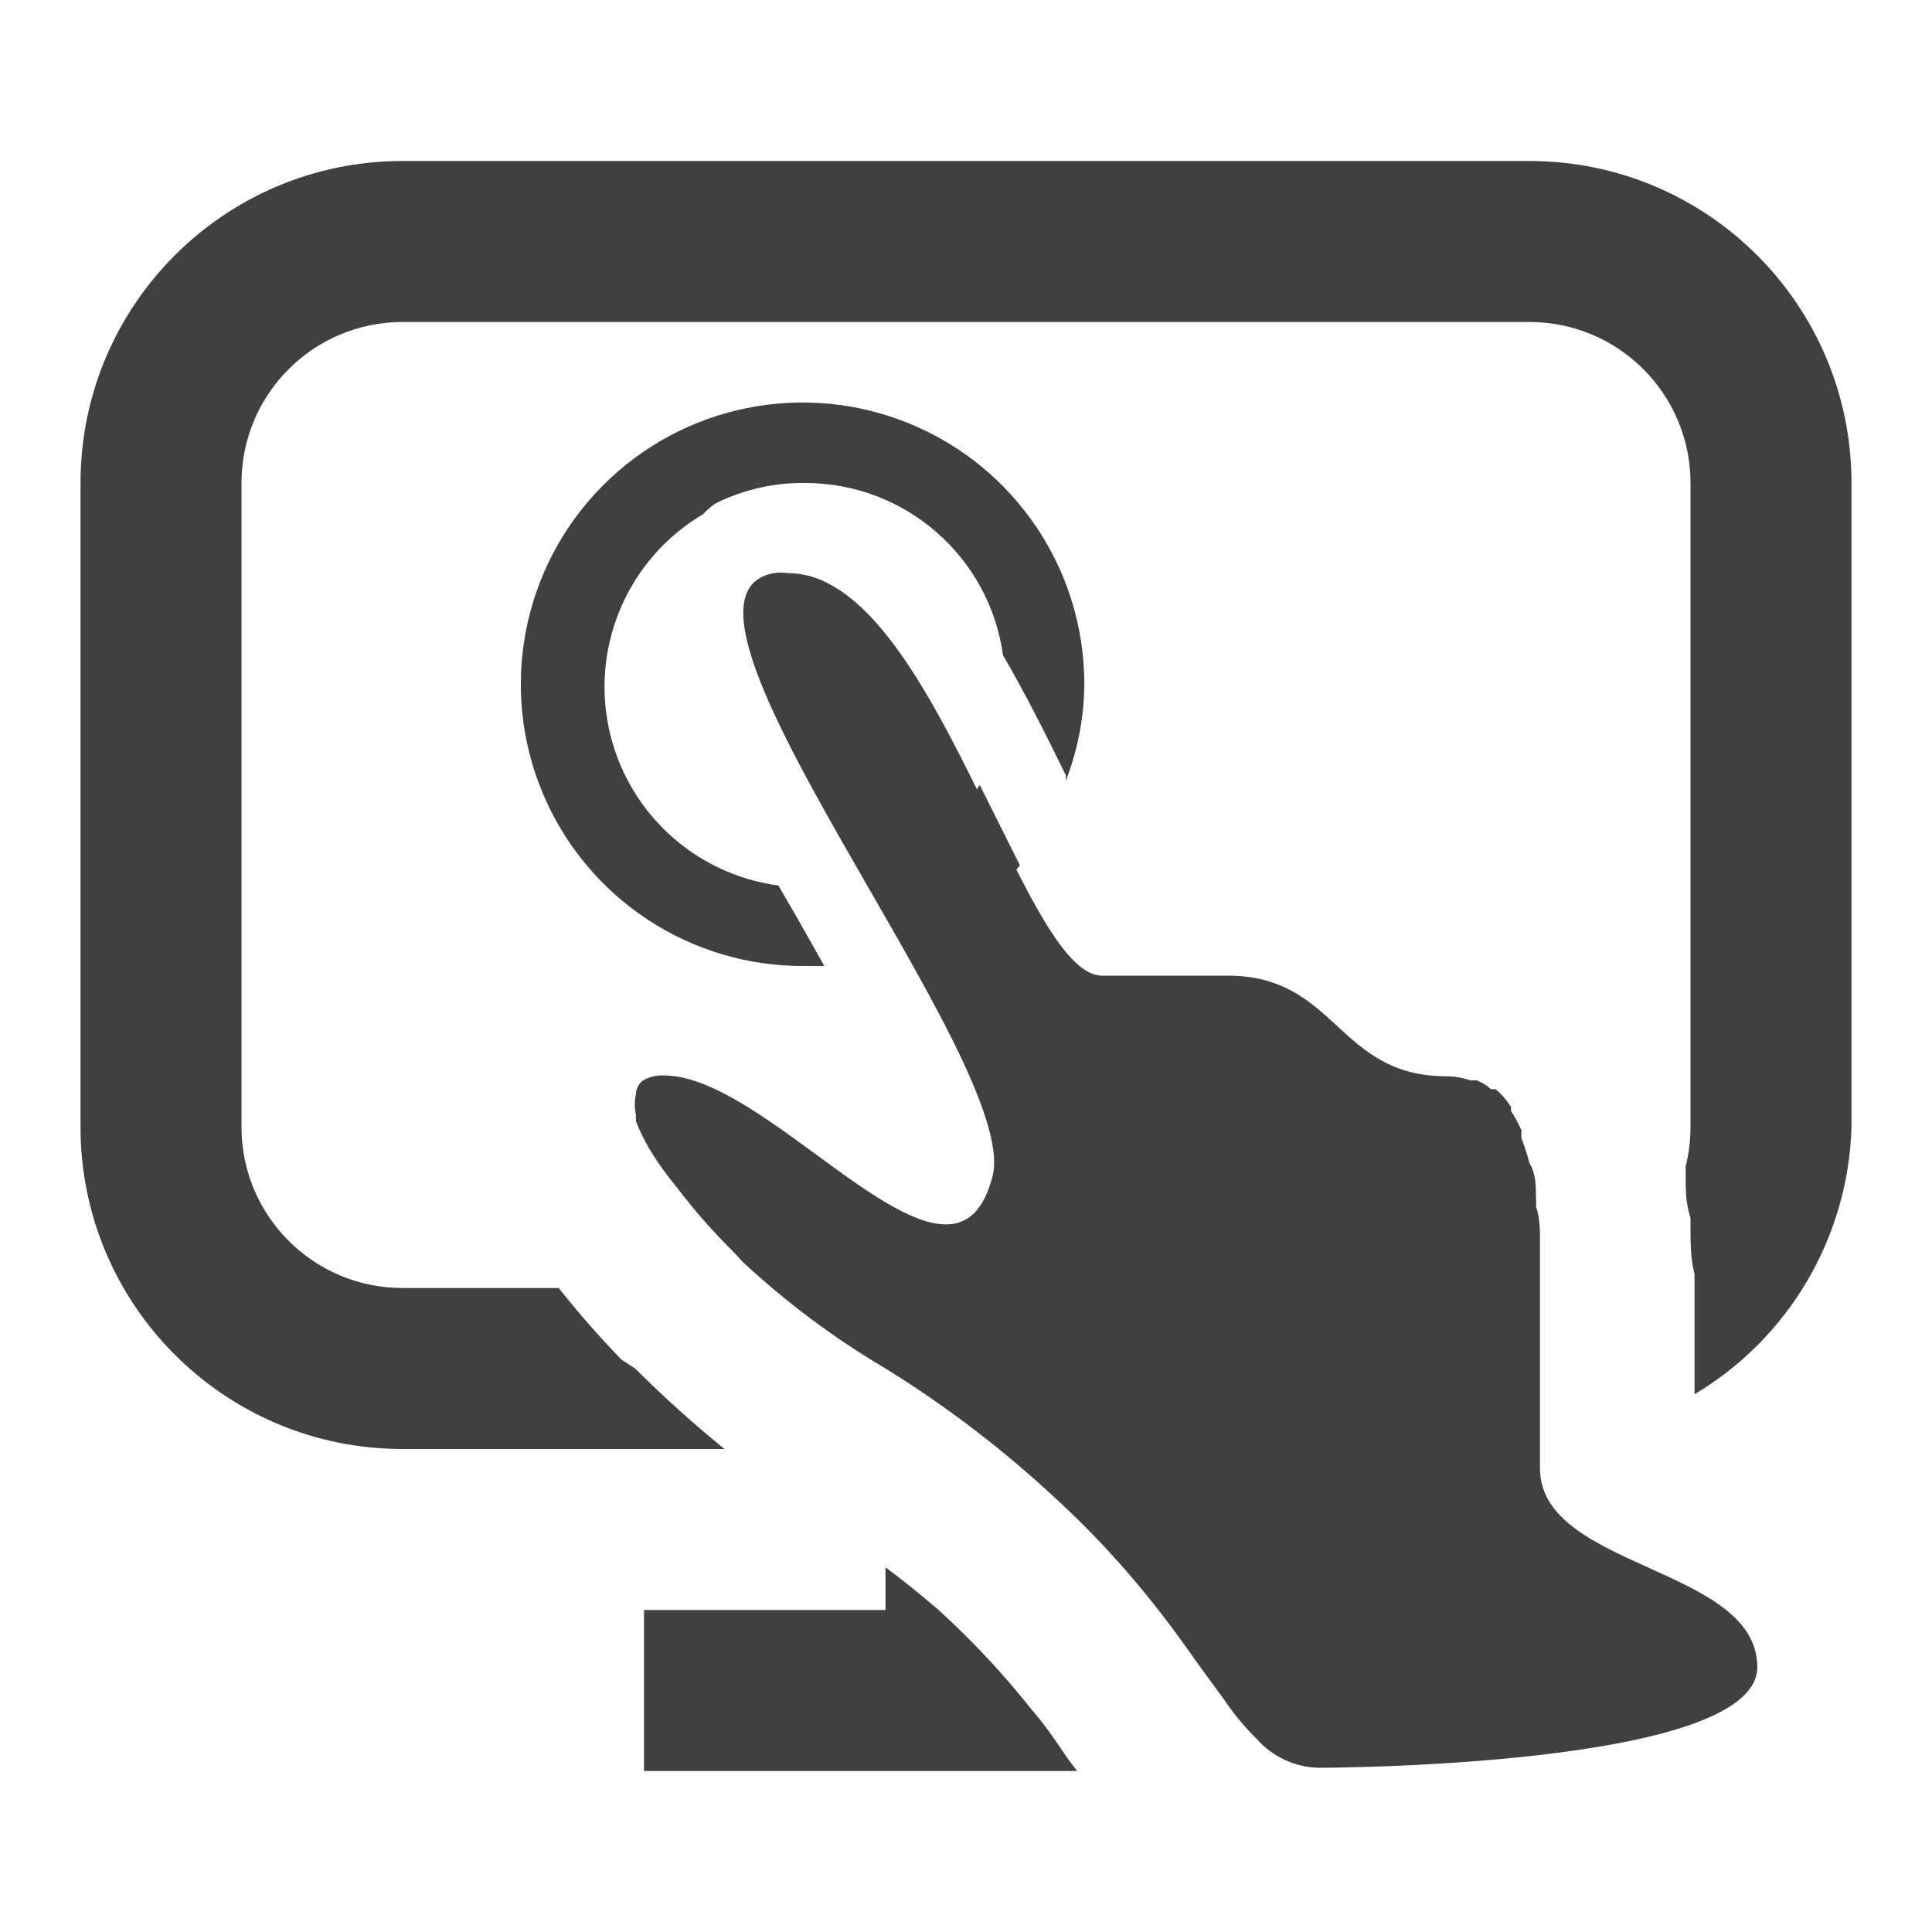
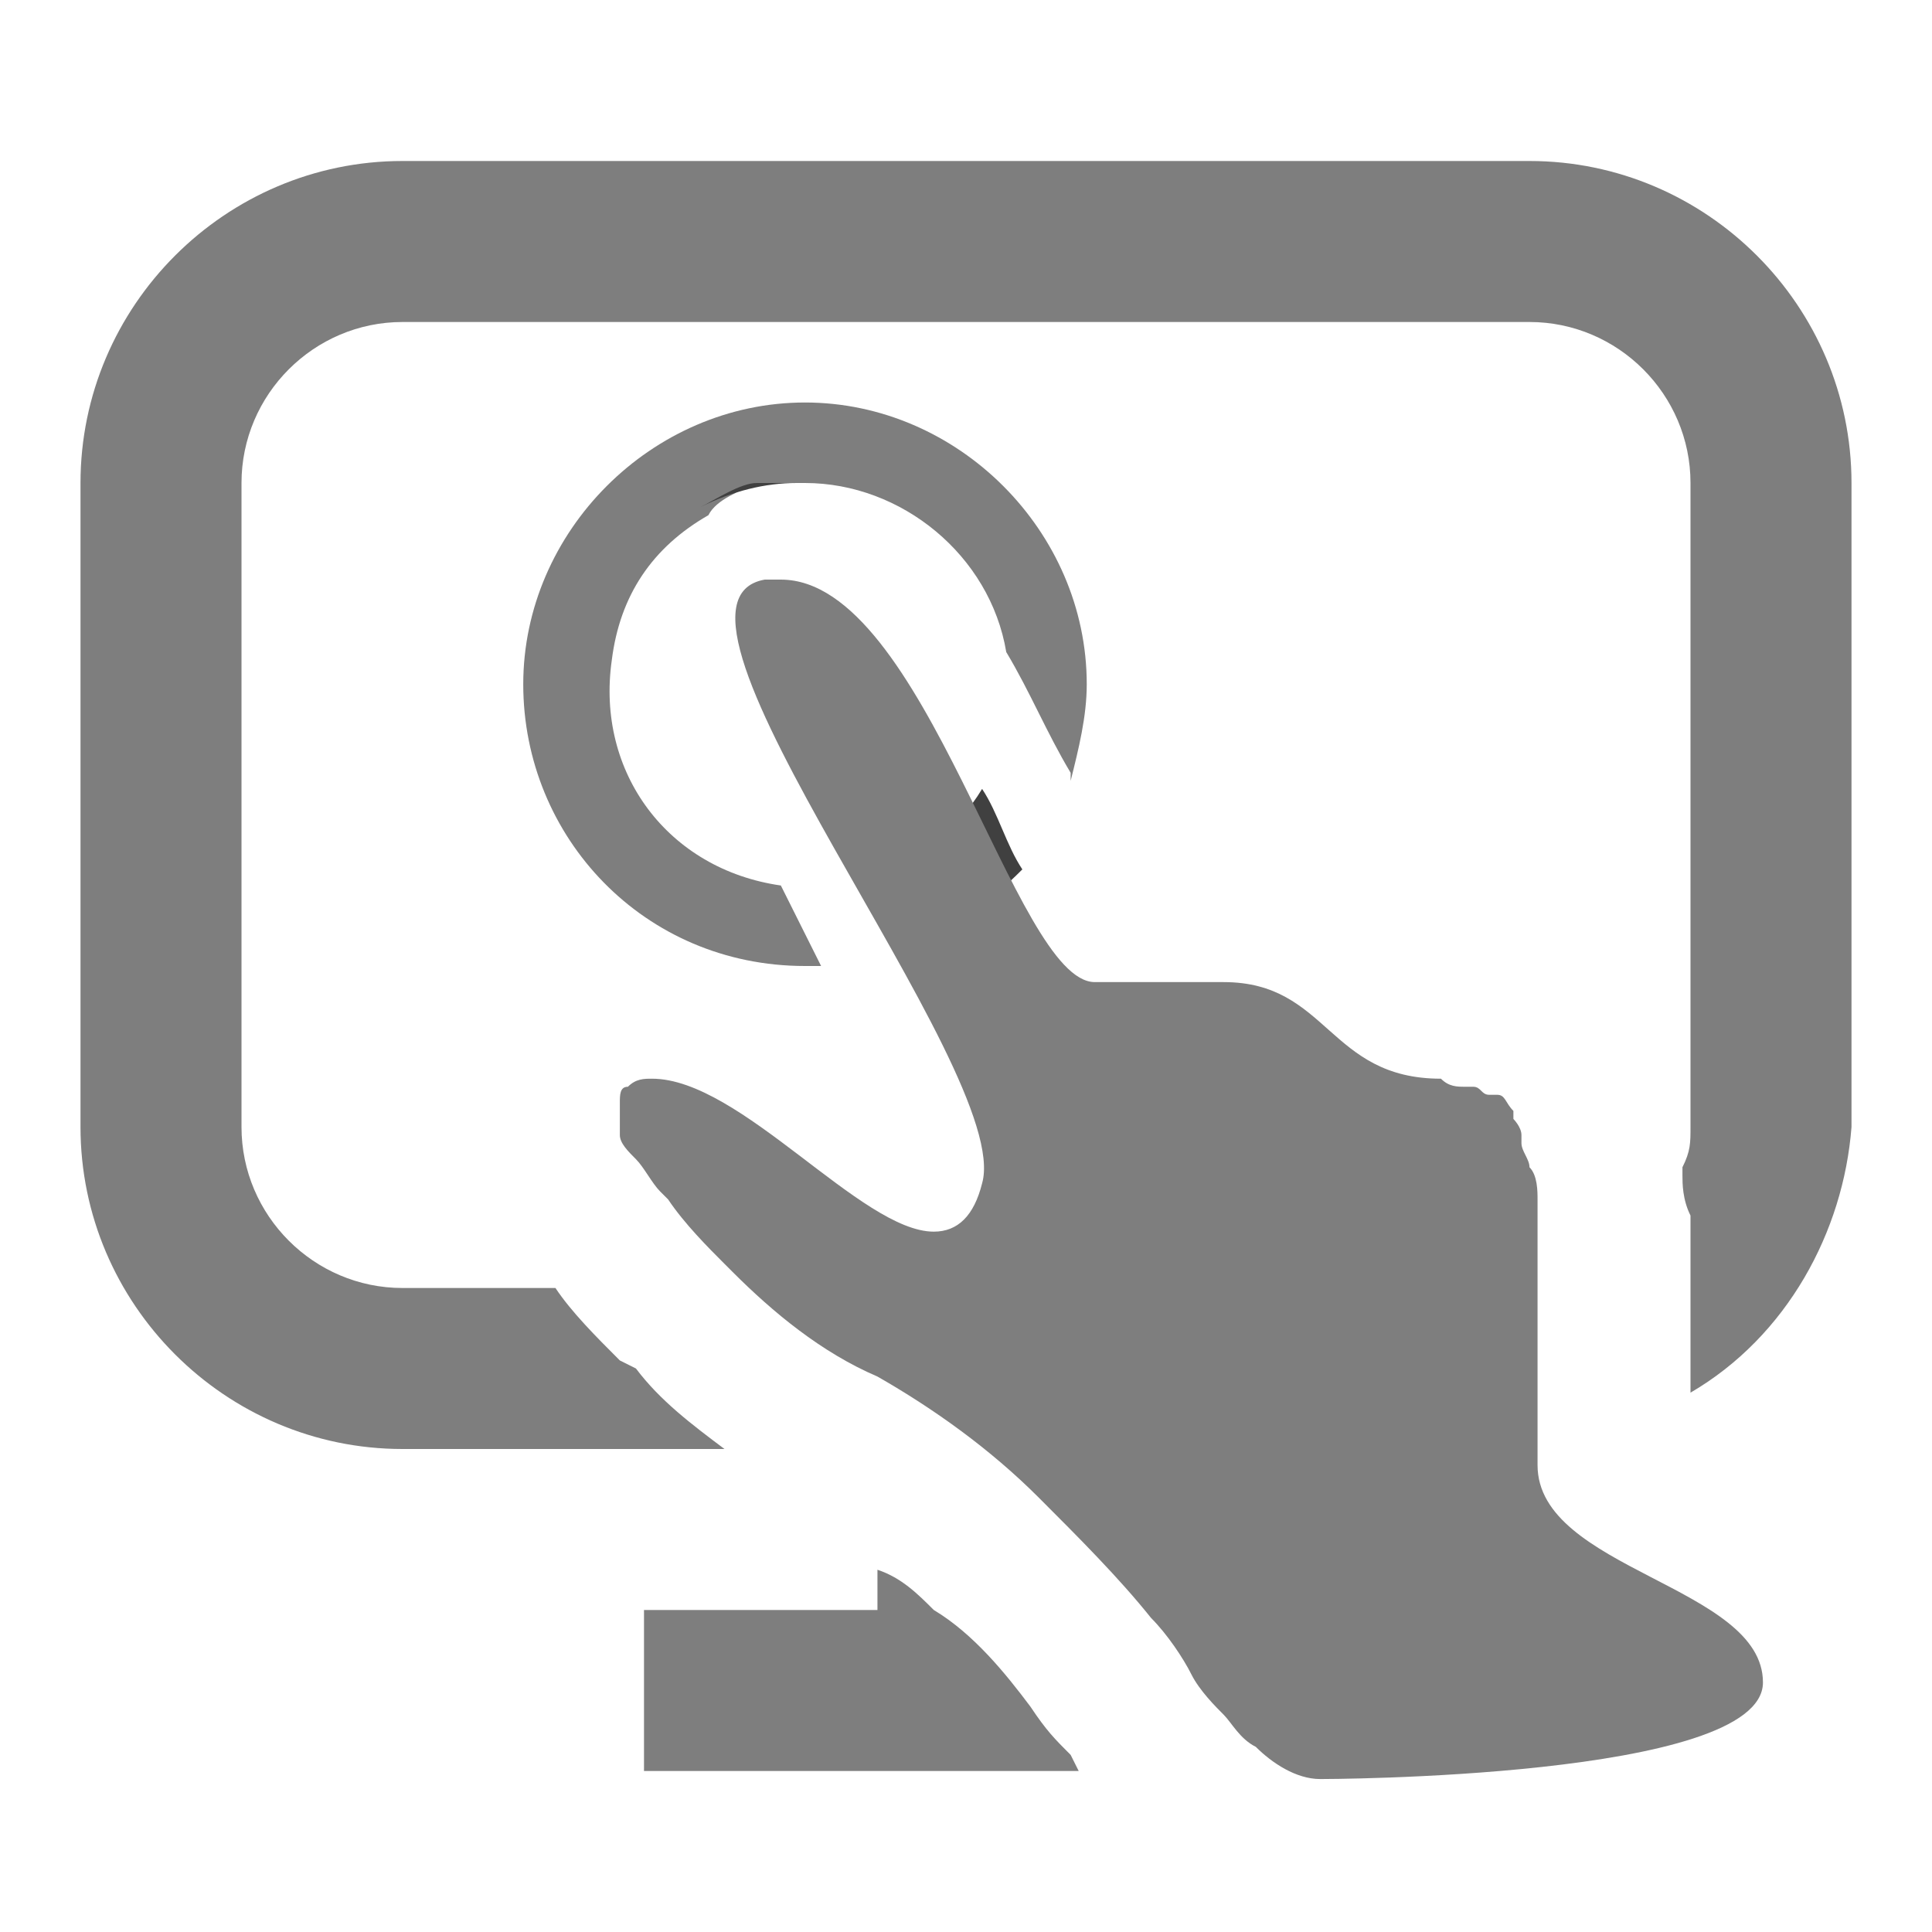
- <svg xmlns="http://www.w3.org/2000/svg" id="图层_1" data-name="图层 1" viewBox="0 0 24 24">
-   <path d="M9.67,11a2.49,2.49,0,0,1-.94-4.61A1.4,1.4,0,0,1,9.43,6l.36,0,.13,0H10a2.48,2.48,0,0,1,2.46,2.14c.28.48.54,1,.78,1.49l0,.07a3.41,3.41,0,0,0,.23-1.2A3.5,3.5,0,1,0,10,12l.24,0-.31-.55Z" fill="#404040" />
-   <path d="M10.76,10.87l.51.88a3.46,3.46,0,0,0,1.4-1c-.16-.32-.33-.66-.5-1A2.55,2.55,0,0,1,10.76,10.87Z" fill="#404040" />
-   <path d="M9.79,6,9.43,6a1.4,1.4,0,0,0-.7.34A2.43,2.43,0,0,1,9.92,6Z" fill="#404040" />
-   <path d="M19.13,18.24c0-.77,0-1.55,0-2.25h0c0-.18,0-.34,0-.51s0-.08,0-.12,0-.25-.05-.37a.5.5,0,0,0,0-.12c0-.14,0-.29-.08-.42s0,0,0,0a2.81,2.81,0,0,0-.1-.31,1,1,0,0,1,0-.1,1.83,1.83,0,0,0-.13-.24l0-.05a1,1,0,0,0-.19-.22l-.06,0a.49.49,0,0,0-.18-.11l-.08,0a.88.88,0,0,0-.29-.05c-1.36,0-1.36-1.25-2.72-1.25H13.69c-1,0-2.09-5-3.9-5a.55.55,0,0,0-.18,0c-1.73.32,3.08,6.06,2.72,7.49-.11.43-.31.6-.58.6-.89,0-2.45-1.85-3.5-1.85a.48.48,0,0,0-.26.06l0,0a.22.22,0,0,0-.09.17h0a.61.61,0,0,0,0,.26l0,.08a2.45,2.45,0,0,0,.16.33h0a3.69,3.69,0,0,0,.26.38l.08.1a7.61,7.61,0,0,0,.73.83l.09.1A10.28,10.28,0,0,0,11,17a13.55,13.55,0,0,1,2,1.51A11.41,11.41,0,0,1,14.39,20c.19.24.35.47.5.68s.26.35.37.51l0,0a3,3,0,0,0,.35.41h0a1.06,1.06,0,0,0,.77.36s5.45,0,5.45-1.25S19.13,19.49,19.13,18.24Z" fill="#404040" />
-   <path d="M19.13,18.24c0-.77,0-1.55,0-2.25h0c0-.18,0-.34,0-.51s0-.08,0-.12,0-.25-.05-.37a.5.5,0,0,0,0-.12c0-.14,0-.29-.08-.42s0,0,0,0a2.81,2.81,0,0,0-.1-.31,1,1,0,0,1,0-.1,1.83,1.83,0,0,0-.13-.24l0-.05a1,1,0,0,0-.19-.22l-.06,0a.49.49,0,0,0-.18-.11l-.08,0a.88.88,0,0,0-.29-.05c-1.36,0-1.36-1.25-2.72-1.25H13.69c-1,0-2.09-5-3.9-5a.55.55,0,0,0-.18,0c-1.73.32,3.08,6.06,2.72,7.49-.11.43-.31.6-.58.6-.89,0-2.45-1.85-3.5-1.85a.48.48,0,0,0-.26.06l0,0a.22.22,0,0,0-.09.17h0a.61.61,0,0,0,0,.26l0,.08a2.45,2.45,0,0,0,.16.33h0a3.69,3.69,0,0,0,.26.38l.08.1a7.61,7.61,0,0,0,.73.83l.09.1A10.28,10.28,0,0,0,11,17a13.55,13.55,0,0,1,2,1.51A11.41,11.41,0,0,1,14.39,20c.19.24.35.47.5.68s.26.35.37.51l0,0a3,3,0,0,0,.35.41h0a1.06,1.06,0,0,0,.77.36s5.45,0,5.45-1.25S19.13,19.49,19.13,18.24Z" fill="none" />
-   <path d="M7.72,16.89c-.29-.3-.55-.6-.78-.89H5a2,2,0,0,1-2-2V6A2,2,0,0,1,5,4H19a2,2,0,0,1,2,2v8a2,2,0,0,1-.06.49v0l0,.15c0,.15,0,.3.06.49v.12c0,.19,0,.38.05.58,0,.48,0,1,0,1.49A4,4,0,0,0,23,14V6a4,4,0,0,0-4-4H5A4,4,0,0,0,1,6v8a4,4,0,0,0,4,4H9a14.46,14.46,0,0,1-1.11-1Z" fill="#404040" />
-   <path d="M19.13,18.24c0-.77,0-1.55,0-2.25h0c0-.18,0-.34,0-.51s0-.08,0-.12,0-.25-.05-.37a.5.5,0,0,0,0-.12c0-.14,0-.29-.08-.42s0,0,0,0a2.81,2.81,0,0,0-.1-.31,1,1,0,0,1,0-.1,1.83,1.83,0,0,0-.13-.24l0-.05a1,1,0,0,0-.19-.22l-.06,0a.49.49,0,0,0-.18-.11l-.08,0a.88.88,0,0,0-.29-.05c-1.36,0-1.36-1.25-2.72-1.25H13.69c-1,0-2.09-5-3.9-5a.55.55,0,0,0-.18,0c-1.73.32,3.08,6.06,2.72,7.49-.11.43-.31.6-.58.6-.89,0-2.45-1.85-3.5-1.85a.48.48,0,0,0-.26.06l0,0a.22.22,0,0,0-.09.17h0a.61.61,0,0,0,0,.26l0,.08a2.45,2.45,0,0,0,.16.33h0a3.69,3.69,0,0,0,.26.38l.08.1a7.61,7.61,0,0,0,.73.83l.09.1A10.28,10.28,0,0,0,11,17a13.55,13.55,0,0,1,2,1.51A11.41,11.41,0,0,1,14.39,20c.19.24.35.47.5.68s.26.35.37.51l0,0a3,3,0,0,0,.35.41h0a1.06,1.06,0,0,0,.77.36s5.45,0,5.45-1.25S19.13,19.49,19.13,18.24Z" fill="none" />
-   <path d="M12.81,21.23A10.45,10.45,0,0,0,11.66,20c-.21-.18-.43-.36-.66-.53V20H8v2h5.38l-.12-.16C13.13,21.65,13,21.45,12.81,21.23Z" fill="#404040" />
+ <svg xmlns="http://www.w3.org/2000/svg" version="1.1" id="图层_1" x="0px" y="0px" viewBox="0 0 24 24" style="enable-background:new 0 0 24 24;" xml:space="preserve">
+   <style type="text/css">
+ 	.st0{fill:#7E7E7E;}
+ 	.st1{fill:#404040;}
+ 	.st2{fill:none;}
+ </style>
+   <path class="st0" d="M9.7,11c-1.4-0.2-2.3-1.4-2.1-2.8c0.1-0.8,0.5-1.4,1.2-1.8C8.9,6.2,9.2,6.1,9.4,6h0.4h0.1H10  c1.2,0,2.3,0.9,2.5,2.1c0.3,0.5,0.5,1,0.8,1.5v0.1c0.1-0.4,0.2-0.8,0.2-1.2C13.5,6.6,11.9,5,10,5S6.5,6.6,6.5,8.5S8,12,10,12  c0,0,0,0,0,0h0.2l-0.3-0.6L9.7,11z" />
+   <path class="st1" d="M10.8,10.9l0.5,0.9c0.5-0.2,1-0.6,1.4-1c-0.2-0.3-0.3-0.7-0.5-1C11.9,10.3,11.4,10.7,10.8,10.9z" />
+   <path class="st1" d="M9.8,6H9.4C9.2,6,8.9,6.2,8.7,6.3C9.1,6.1,9.5,6,9.9,6H9.8z" />
+   <path class="st0" d="M19.1,18.2c0-0.8,0-1.5,0-2.2l0,0c0-0.2,0-0.3,0-0.5s0-0.1,0-0.1s0-0.2,0-0.4c0,0,0-0.1,0-0.1  c0-0.1,0-0.3-0.1-0.4s0,0,0,0c0-0.1-0.1-0.2-0.1-0.3c0,0,0-0.1,0-0.1c0-0.1-0.1-0.2-0.1-0.2v-0.1c-0.1-0.1-0.1-0.2-0.2-0.2h-0.1  c-0.1,0-0.1-0.1-0.2-0.1h-0.1c-0.1,0-0.2,0-0.3-0.1c-1.4,0-1.4-1.2-2.7-1.2h-1.6c-1,0-2.1-5-3.9-5c-0.1,0-0.1,0-0.2,0  c-1.7,0.3,3.1,6.1,2.7,7.5c-0.1,0.4-0.3,0.6-0.6,0.6c-0.9,0-2.4-1.9-3.5-1.9c-0.1,0-0.2,0-0.3,0.1l0,0c-0.1,0-0.1,0.1-0.1,0.2l0,0  c0,0.1,0,0.2,0,0.3v0.1c0,0.1,0.1,0.2,0.2,0.3l0,0c0.1,0.1,0.2,0.3,0.3,0.4l0.1,0.1c0.2,0.3,0.5,0.6,0.7,0.8l0.1,0.1  c0.5,0.5,1.1,1,1.8,1.3c0.7,0.4,1.4,0.9,2,1.5c0.5,0.5,1,1,1.4,1.5c0.2,0.2,0.4,0.5,0.5,0.7s0.3,0.4,0.4,0.5l0,0  c0.1,0.1,0.2,0.3,0.4,0.4l0,0c0.2,0.2,0.5,0.4,0.8,0.4c0,0,5.5,0,5.5-1.2S19.1,19.5,19.1,18.2z" />
+   <path class="st2" d="M19.1,18.2c0-0.8,0-1.5,0-2.2l0,0c0-0.2,0-0.3,0-0.5s0-0.1,0-0.1s0-0.2,0-0.4c0,0,0-0.1,0-0.1  c0-0.1,0-0.3-0.1-0.4s0,0,0,0c0-0.1-0.1-0.2-0.1-0.3c0,0,0-0.1,0-0.1c0-0.1-0.1-0.2-0.1-0.2v-0.1c-0.1-0.1-0.1-0.2-0.2-0.2h-0.1  c-0.1,0-0.1-0.1-0.2-0.1h-0.1c-0.1,0-0.2,0-0.3-0.1c-1.4,0-1.4-1.2-2.7-1.2h-1.6c-1,0-2.1-5-3.9-5c-0.1,0-0.1,0-0.2,0  c-1.7,0.3,3.1,6.1,2.7,7.5c-0.1,0.4-0.3,0.6-0.6,0.6c-0.9,0-2.4-1.9-3.5-1.9c-0.1,0-0.2,0-0.3,0.1l0,0c-0.1,0-0.1,0.1-0.1,0.2l0,0  c0,0.1,0,0.2,0,0.3v0.1c0,0.1,0.1,0.2,0.2,0.3l0,0c0.1,0.1,0.2,0.3,0.3,0.4l0.1,0.1c0.2,0.3,0.5,0.6,0.7,0.8l0.1,0.1  c0.5,0.5,1.1,1,1.8,1.3c0.7,0.4,1.4,0.9,2,1.5c0.5,0.5,1,1,1.4,1.5c0.2,0.2,0.4,0.5,0.5,0.7s0.3,0.4,0.4,0.5l0,0  c0.1,0.1,0.2,0.3,0.4,0.4l0,0c0.2,0.2,0.5,0.4,0.8,0.4c0,0,5.5,0,5.5-1.2S19.1,19.5,19.1,18.2z" />
+   <path class="st0" d="M7.7,16.9c-0.3-0.3-0.6-0.6-0.8-0.9H5c-1.1,0-2-0.9-2-2V6c0-1.1,0.9-2,2-2h14c1.1,0,2,0.9,2,2v8  c0,0.2,0,0.3-0.1,0.5l0,0v0.1c0,0.1,0,0.3,0.1,0.5v0.1c0,0.2,0,0.4,0,0.6c0,0.5,0,1,0,1.5c1.2-0.7,1.9-2,2-3.3V6c0-2.2-1.8-4-4-4H5  C2.8,2,1,3.8,1,6v8c0,2.2,1.8,4,4,4h4c-0.4-0.3-0.8-0.6-1.1-1L7.7,16.9z" />
+   <path class="st2" d="M19.1,18.2c0-0.8,0-1.5,0-2.2l0,0c0-0.2,0-0.3,0-0.5s0-0.1,0-0.1s0-0.2,0-0.4c0,0,0-0.1,0-0.1  c0-0.1,0-0.3-0.1-0.4s0,0,0,0c0-0.1-0.1-0.2-0.1-0.3c0,0,0-0.1,0-0.1c0-0.1-0.1-0.2-0.1-0.2v-0.1c-0.1-0.1-0.1-0.2-0.2-0.2h-0.1  c-0.1,0-0.1-0.1-0.2-0.1h-0.1c-0.1,0-0.2,0-0.3-0.1c-1.4,0-1.4-1.2-2.7-1.2h-1.6c-1,0-2.1-5-3.9-5c-0.1,0-0.1,0-0.2,0  c-1.7,0.3,3.1,6.1,2.7,7.5c-0.1,0.4-0.3,0.6-0.6,0.6c-0.9,0-2.4-1.9-3.5-1.9c-0.1,0-0.2,0-0.3,0.1l0,0c-0.1,0-0.1,0.1-0.1,0.2l0,0  c0,0.1,0,0.2,0,0.3v0.1c0,0.1,0.1,0.2,0.2,0.3l0,0c0.1,0.1,0.2,0.3,0.3,0.4l0.1,0.1c0.2,0.3,0.5,0.6,0.7,0.8l0.1,0.1  c0.5,0.5,1.1,1,1.8,1.3c0.7,0.4,1.4,0.9,2,1.5c0.5,0.5,1,1,1.4,1.5c0.2,0.2,0.4,0.5,0.5,0.7s0.3,0.4,0.4,0.5l0,0  c0.1,0.1,0.2,0.3,0.4,0.4l0,0c0.2,0.2,0.5,0.4,0.8,0.4c0,0,5.5,0,5.5-1.2S19.1,19.5,19.1,18.2z" />
+   <path class="st0" d="M12.8,21.2c-0.3-0.4-0.7-0.9-1.2-1.2c-0.2-0.2-0.4-0.4-0.7-0.5V20H8v2h5.4l-0.1-0.2  C13.1,21.6,13,21.5,12.8,21.2z" />
</svg>
